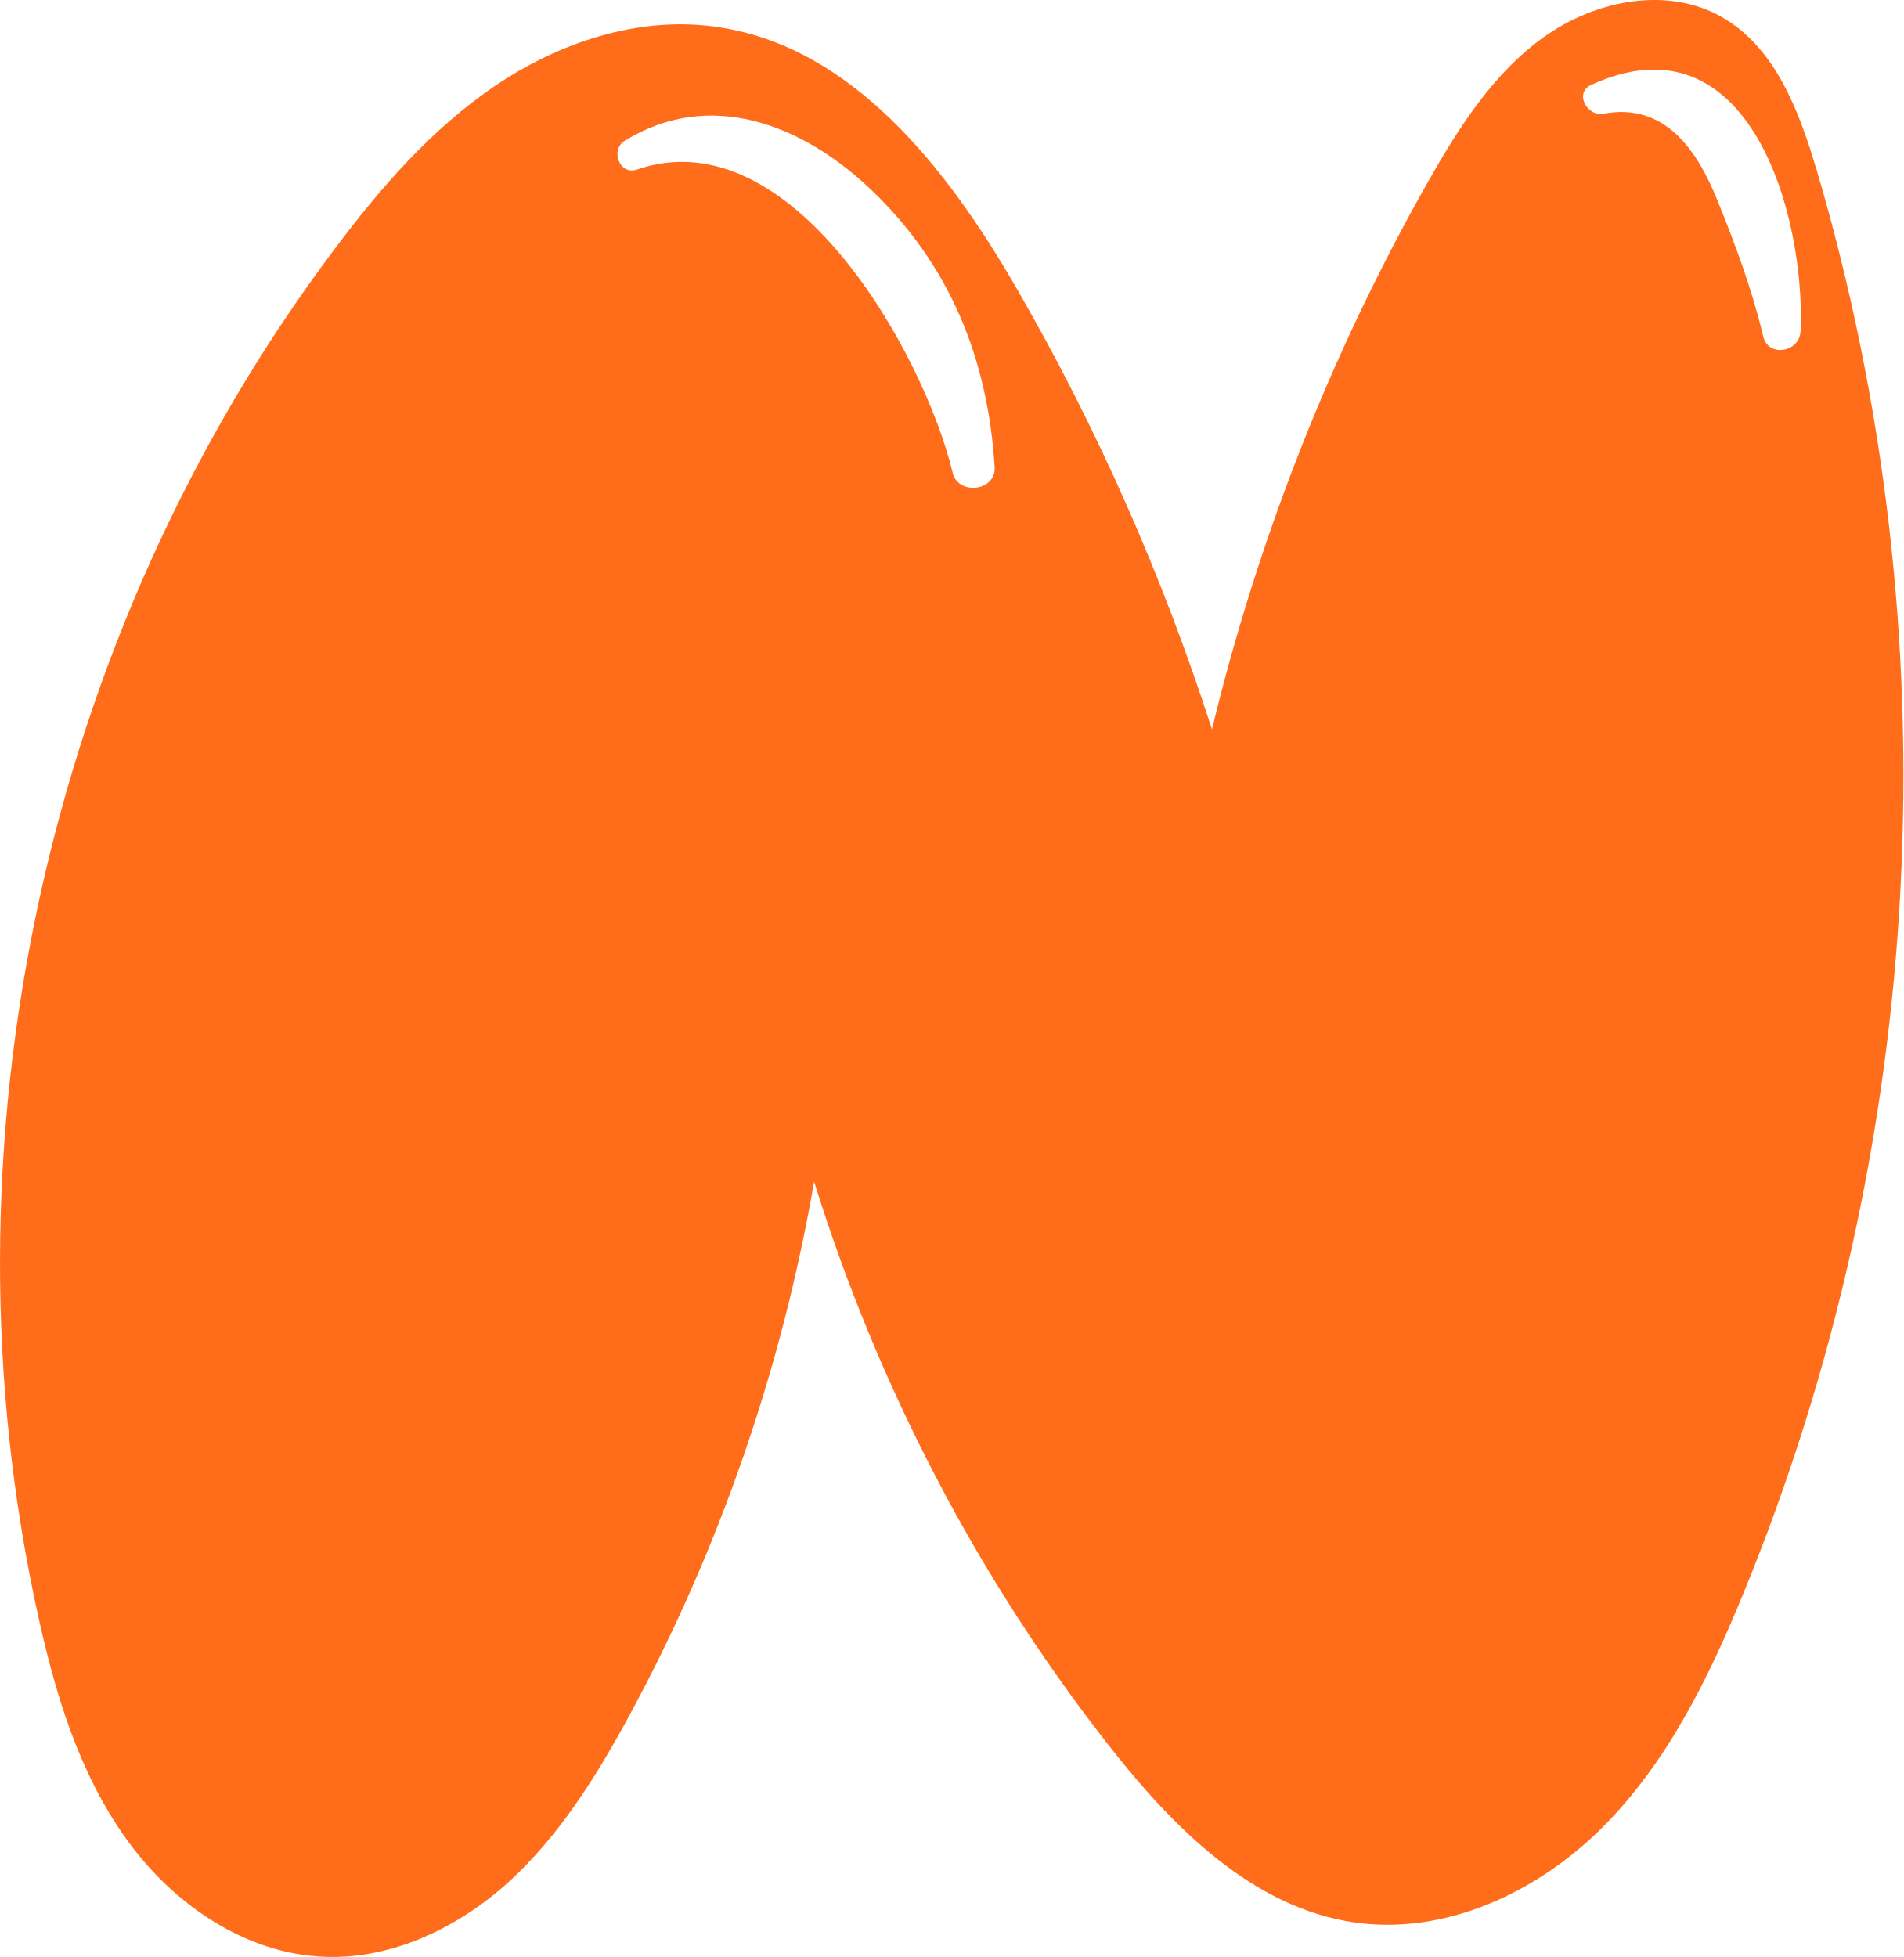
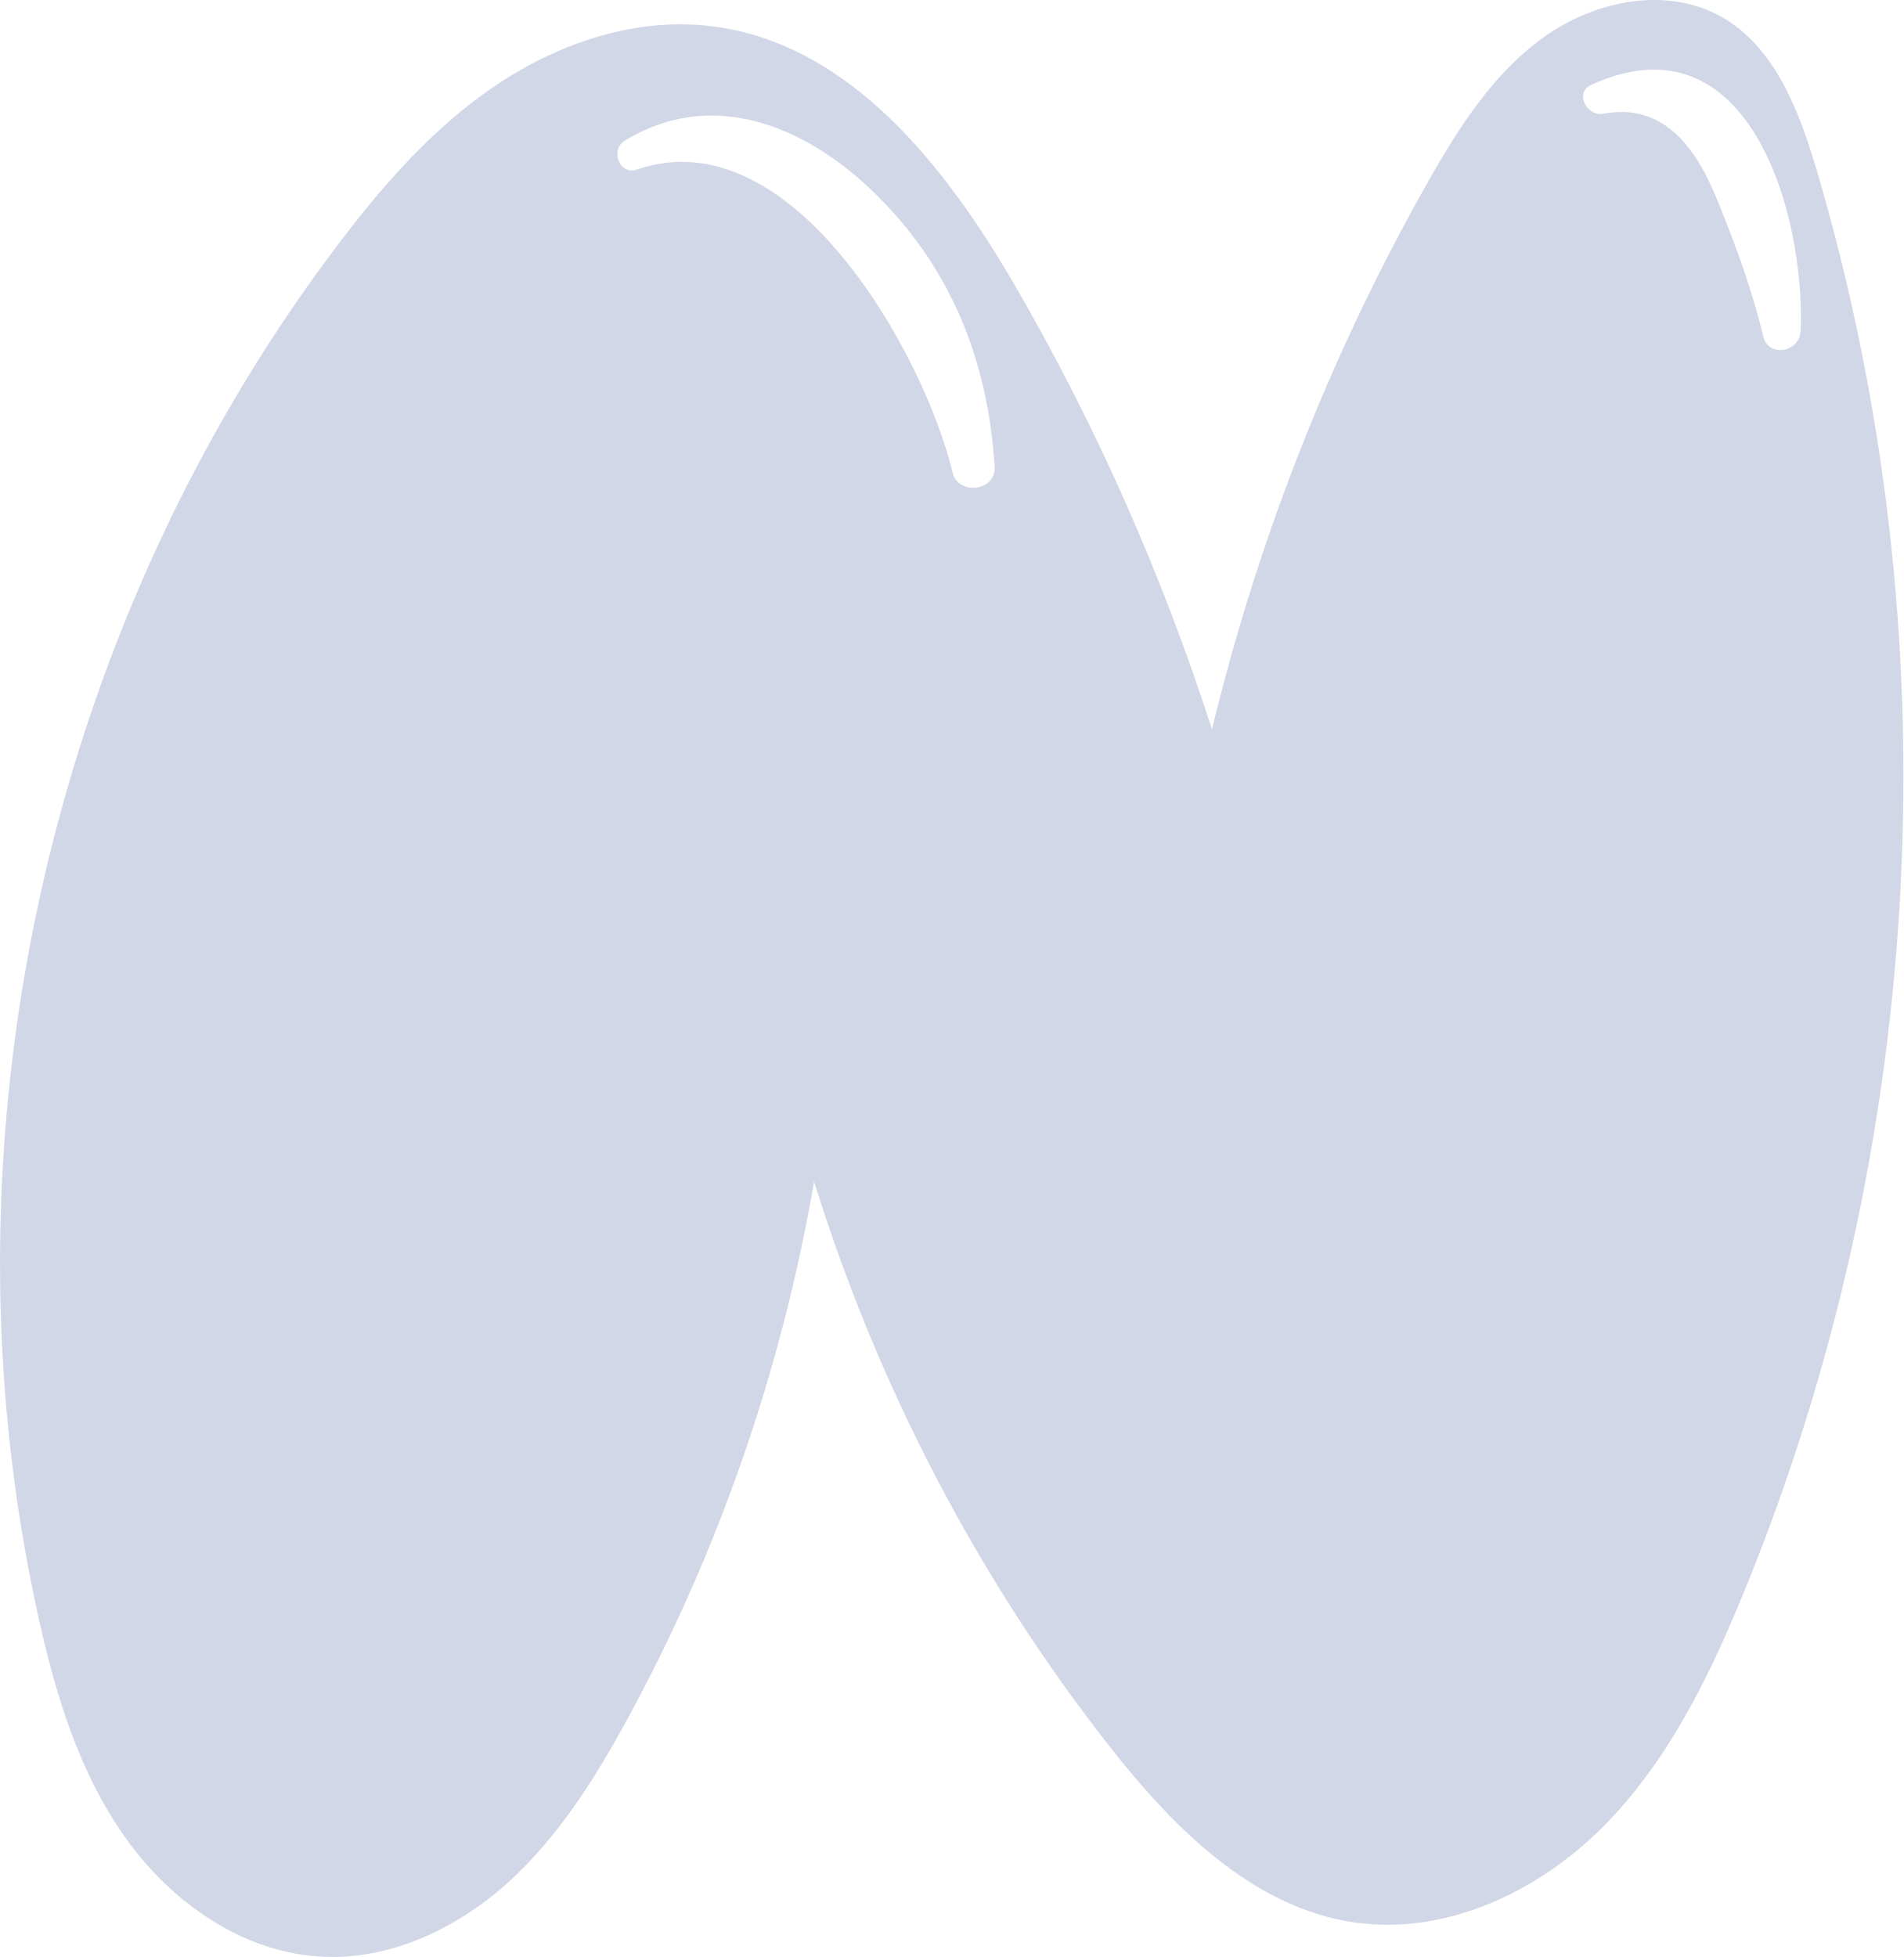
<svg xmlns="http://www.w3.org/2000/svg" id="Layer_2" data-name="Layer 2" viewBox="0 0 112.8 116">
  <defs>
    <style>
      .cls-1 {
        stroke-width: 0px;
      }
    </style>
  </defs>
  <g id="vectors">
-     <path fill="#ff6d1a" class="cls-1" d="m107.65,10.03c-1.03-3.49-2.46-7.24-5.62-9.03-3.23-1.83-7.47-.98-10.49,1.17-3.03,2.15-5.09,5.4-6.92,8.63-5.74,10.14-10.05,21.1-12.79,32.43-2.93-9.09-6.8-17.87-11.58-26.14-4.1-7.11-9.81-14.46-17.95-15.52-4.53-.6-9.15.95-12.93,3.5-3.78,2.55-6.83,6.07-9.56,9.72C2.7,37.57-3.88,67.92,2.25,95.73c1.02,4.65,2.42,9.32,5.19,13.21,2.75,3.88,7.07,6.89,11.84,7.05,4,.14,7.89-1.74,10.87-4.44,2.97-2.71,5.14-6.17,7.06-9.7,5.39-9.9,9.12-20.69,11.04-31.81,3.76,12.1,9.7,23.53,17.52,33.49,3.77,4.8,8.46,9.54,14.5,10.42,5.39.78,10.84-1.78,14.69-5.62,3.84-3.84,6.3-8.84,8.36-13.87,10.93-26.57,12.48-56.89,4.33-84.45Zm-51.19,17.98c-1.72-7.11-9.56-21.11-18.71-17.96-1.04.36-1.6-1.18-.72-1.71,5.08-3.12,10.54-.94,14.55,2.86,4.71,4.47,6.97,10.06,7.37,16.48.09,1.44-2.16,1.7-2.49.34Zm50.25-8.37c-.05,1.24-1.91,1.57-2.21.3-.67-2.82-1.64-5.41-2.72-8.08-1.2-2.96-3.1-5.8-6.75-5.12-.97.18-1.75-1.24-.72-1.71,9.34-4.28,12.69,7.65,12.41,14.62Z" />
+     <path fill="#d2d7e7" class="cls-1" d="m107.65,10.03c-1.03-3.49-2.46-7.24-5.62-9.03-3.23-1.83-7.47-.98-10.49,1.17-3.03,2.15-5.09,5.4-6.92,8.63-5.74,10.14-10.05,21.1-12.79,32.43-2.93-9.09-6.8-17.87-11.58-26.14-4.1-7.11-9.81-14.46-17.95-15.52-4.53-.6-9.15.95-12.93,3.5-3.78,2.55-6.83,6.07-9.56,9.72C2.7,37.57-3.88,67.92,2.25,95.73c1.02,4.65,2.42,9.32,5.19,13.21,2.75,3.88,7.07,6.89,11.84,7.05,4,.14,7.89-1.74,10.87-4.44,2.97-2.71,5.14-6.17,7.06-9.7,5.39-9.9,9.12-20.69,11.04-31.81,3.76,12.1,9.7,23.53,17.52,33.49,3.77,4.8,8.46,9.54,14.5,10.42,5.39.78,10.84-1.78,14.69-5.62,3.84-3.84,6.3-8.84,8.36-13.87,10.93-26.57,12.48-56.89,4.33-84.45Zm-51.19,17.98c-1.72-7.11-9.56-21.11-18.71-17.96-1.04.36-1.6-1.18-.72-1.71,5.08-3.12,10.54-.94,14.55,2.86,4.71,4.47,6.97,10.06,7.37,16.48.09,1.44-2.16,1.7-2.49.34Zm50.25-8.37c-.05,1.24-1.91,1.57-2.21.3-.67-2.82-1.64-5.41-2.72-8.08-1.2-2.96-3.1-5.8-6.75-5.12-.97.18-1.75-1.24-.72-1.71,9.34-4.28,12.69,7.65,12.41,14.62Z" />
  </g>
</svg>
